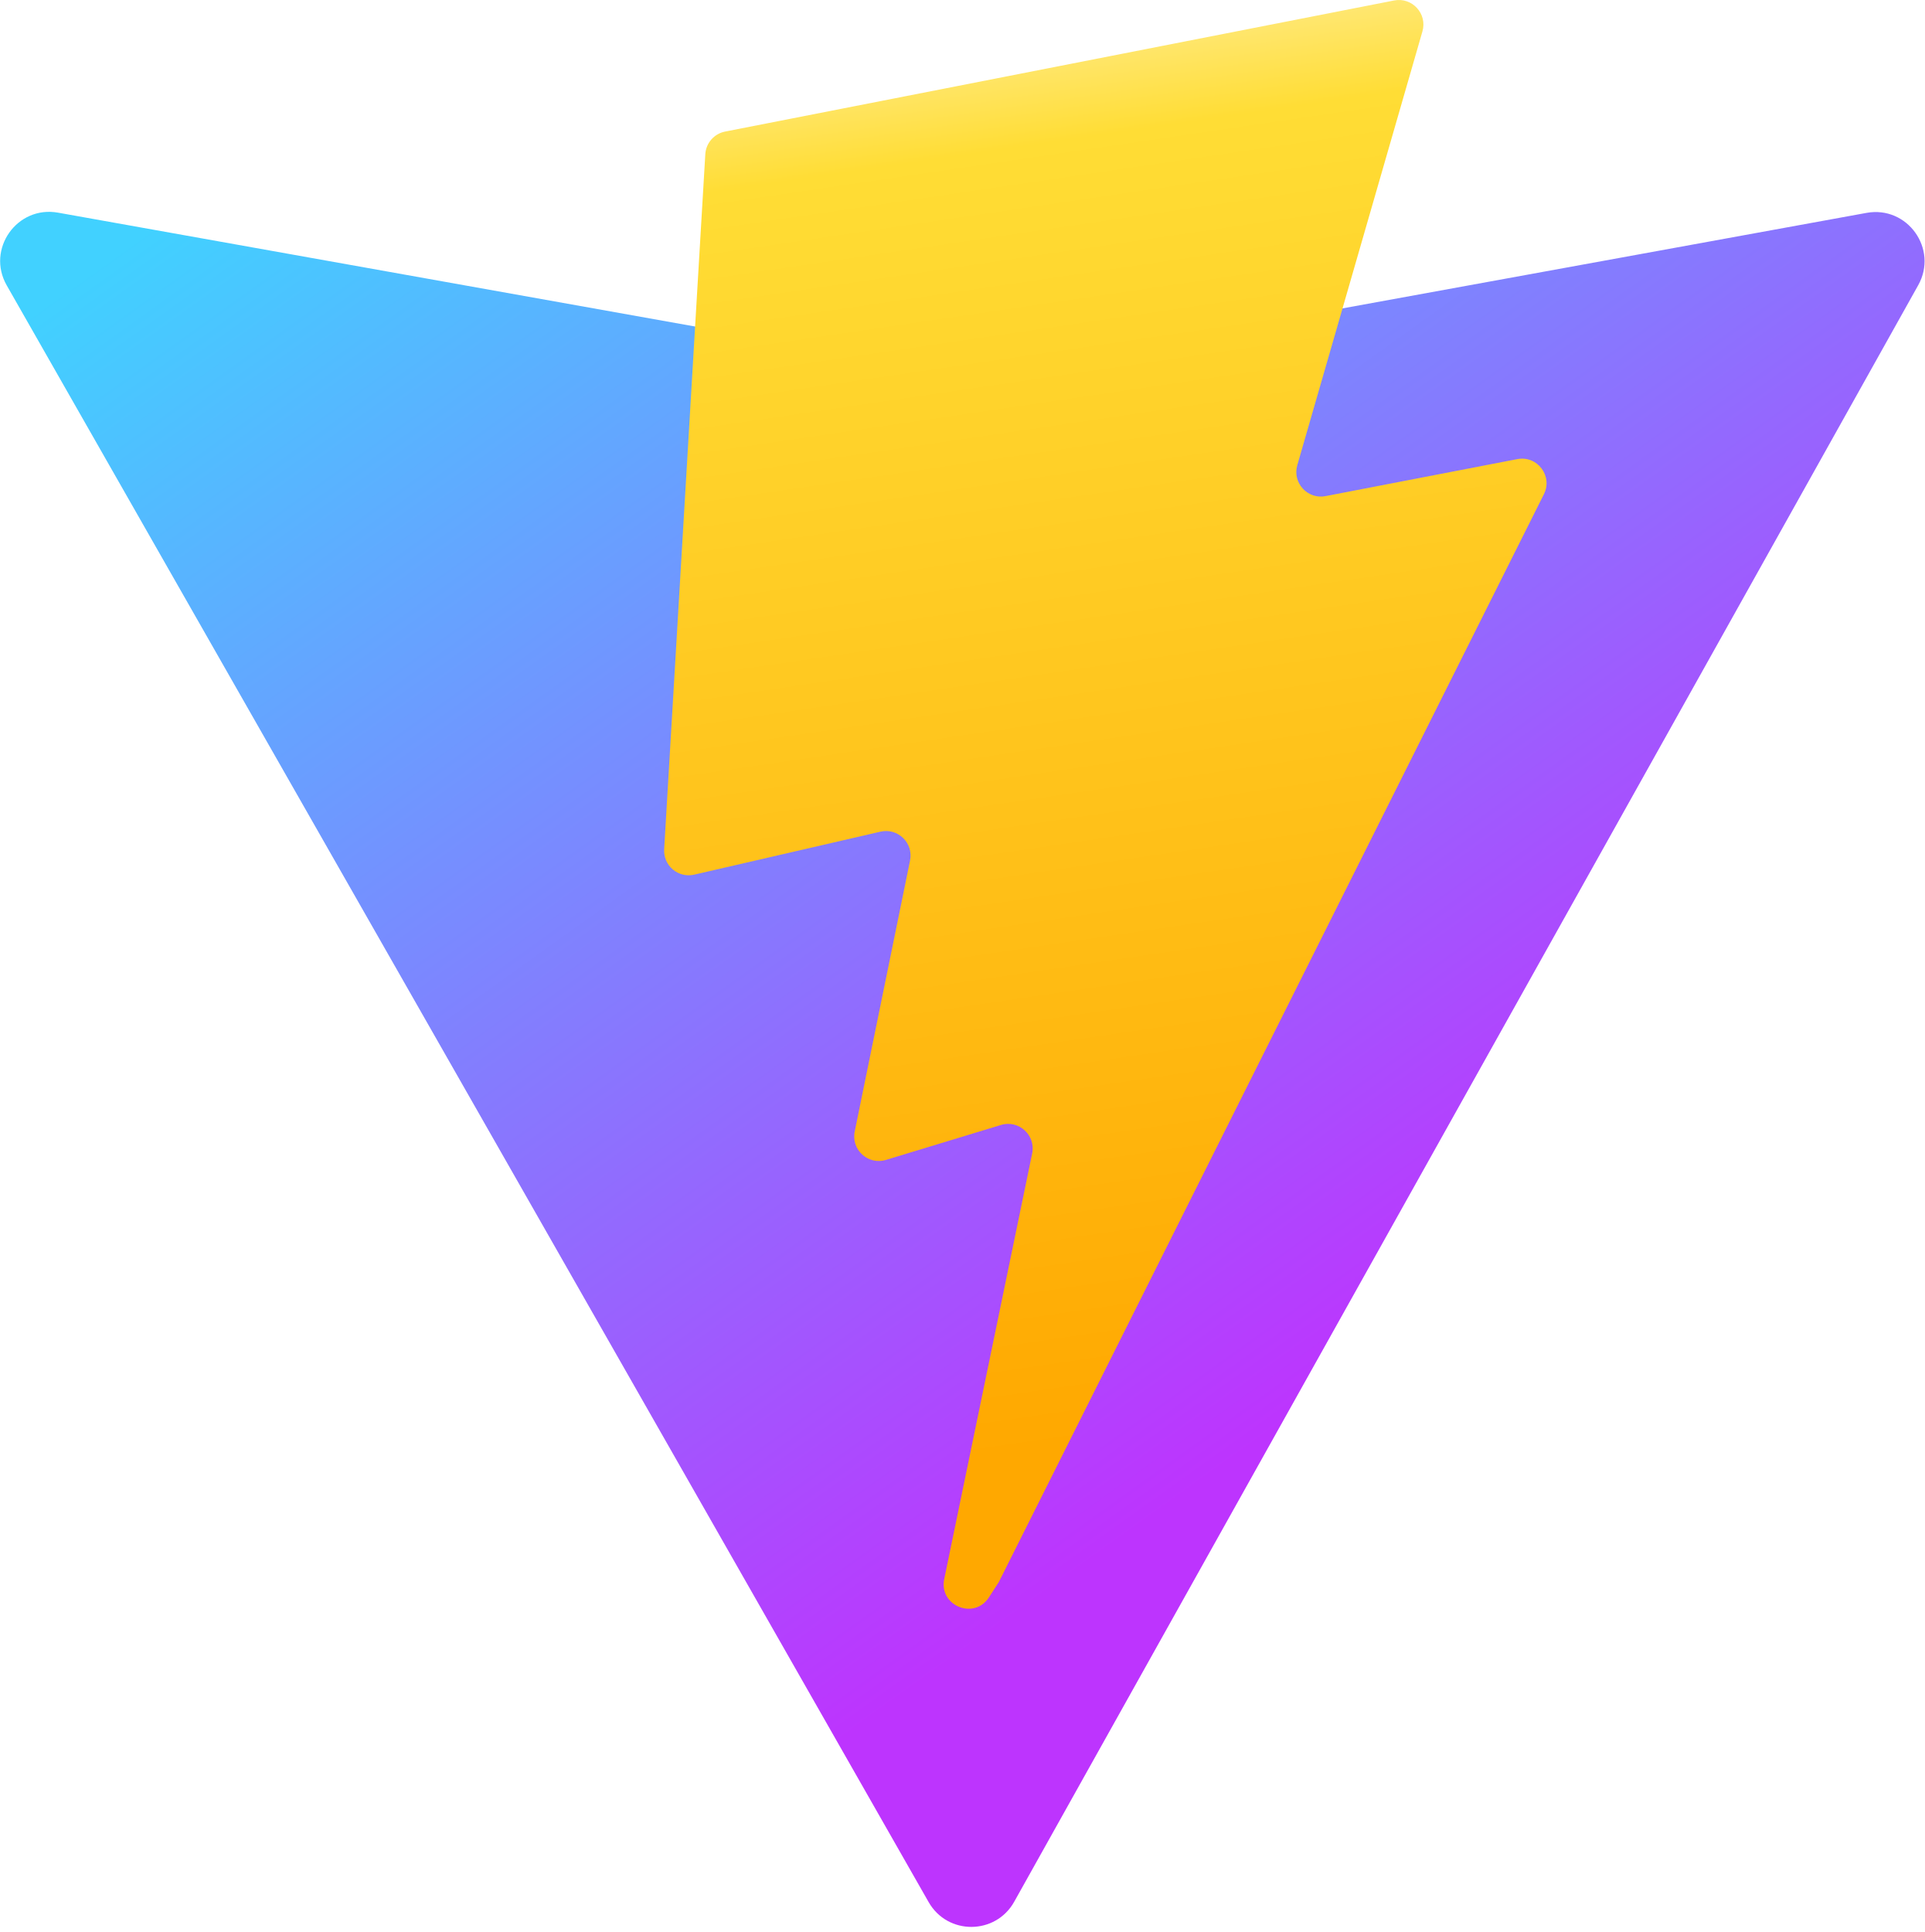
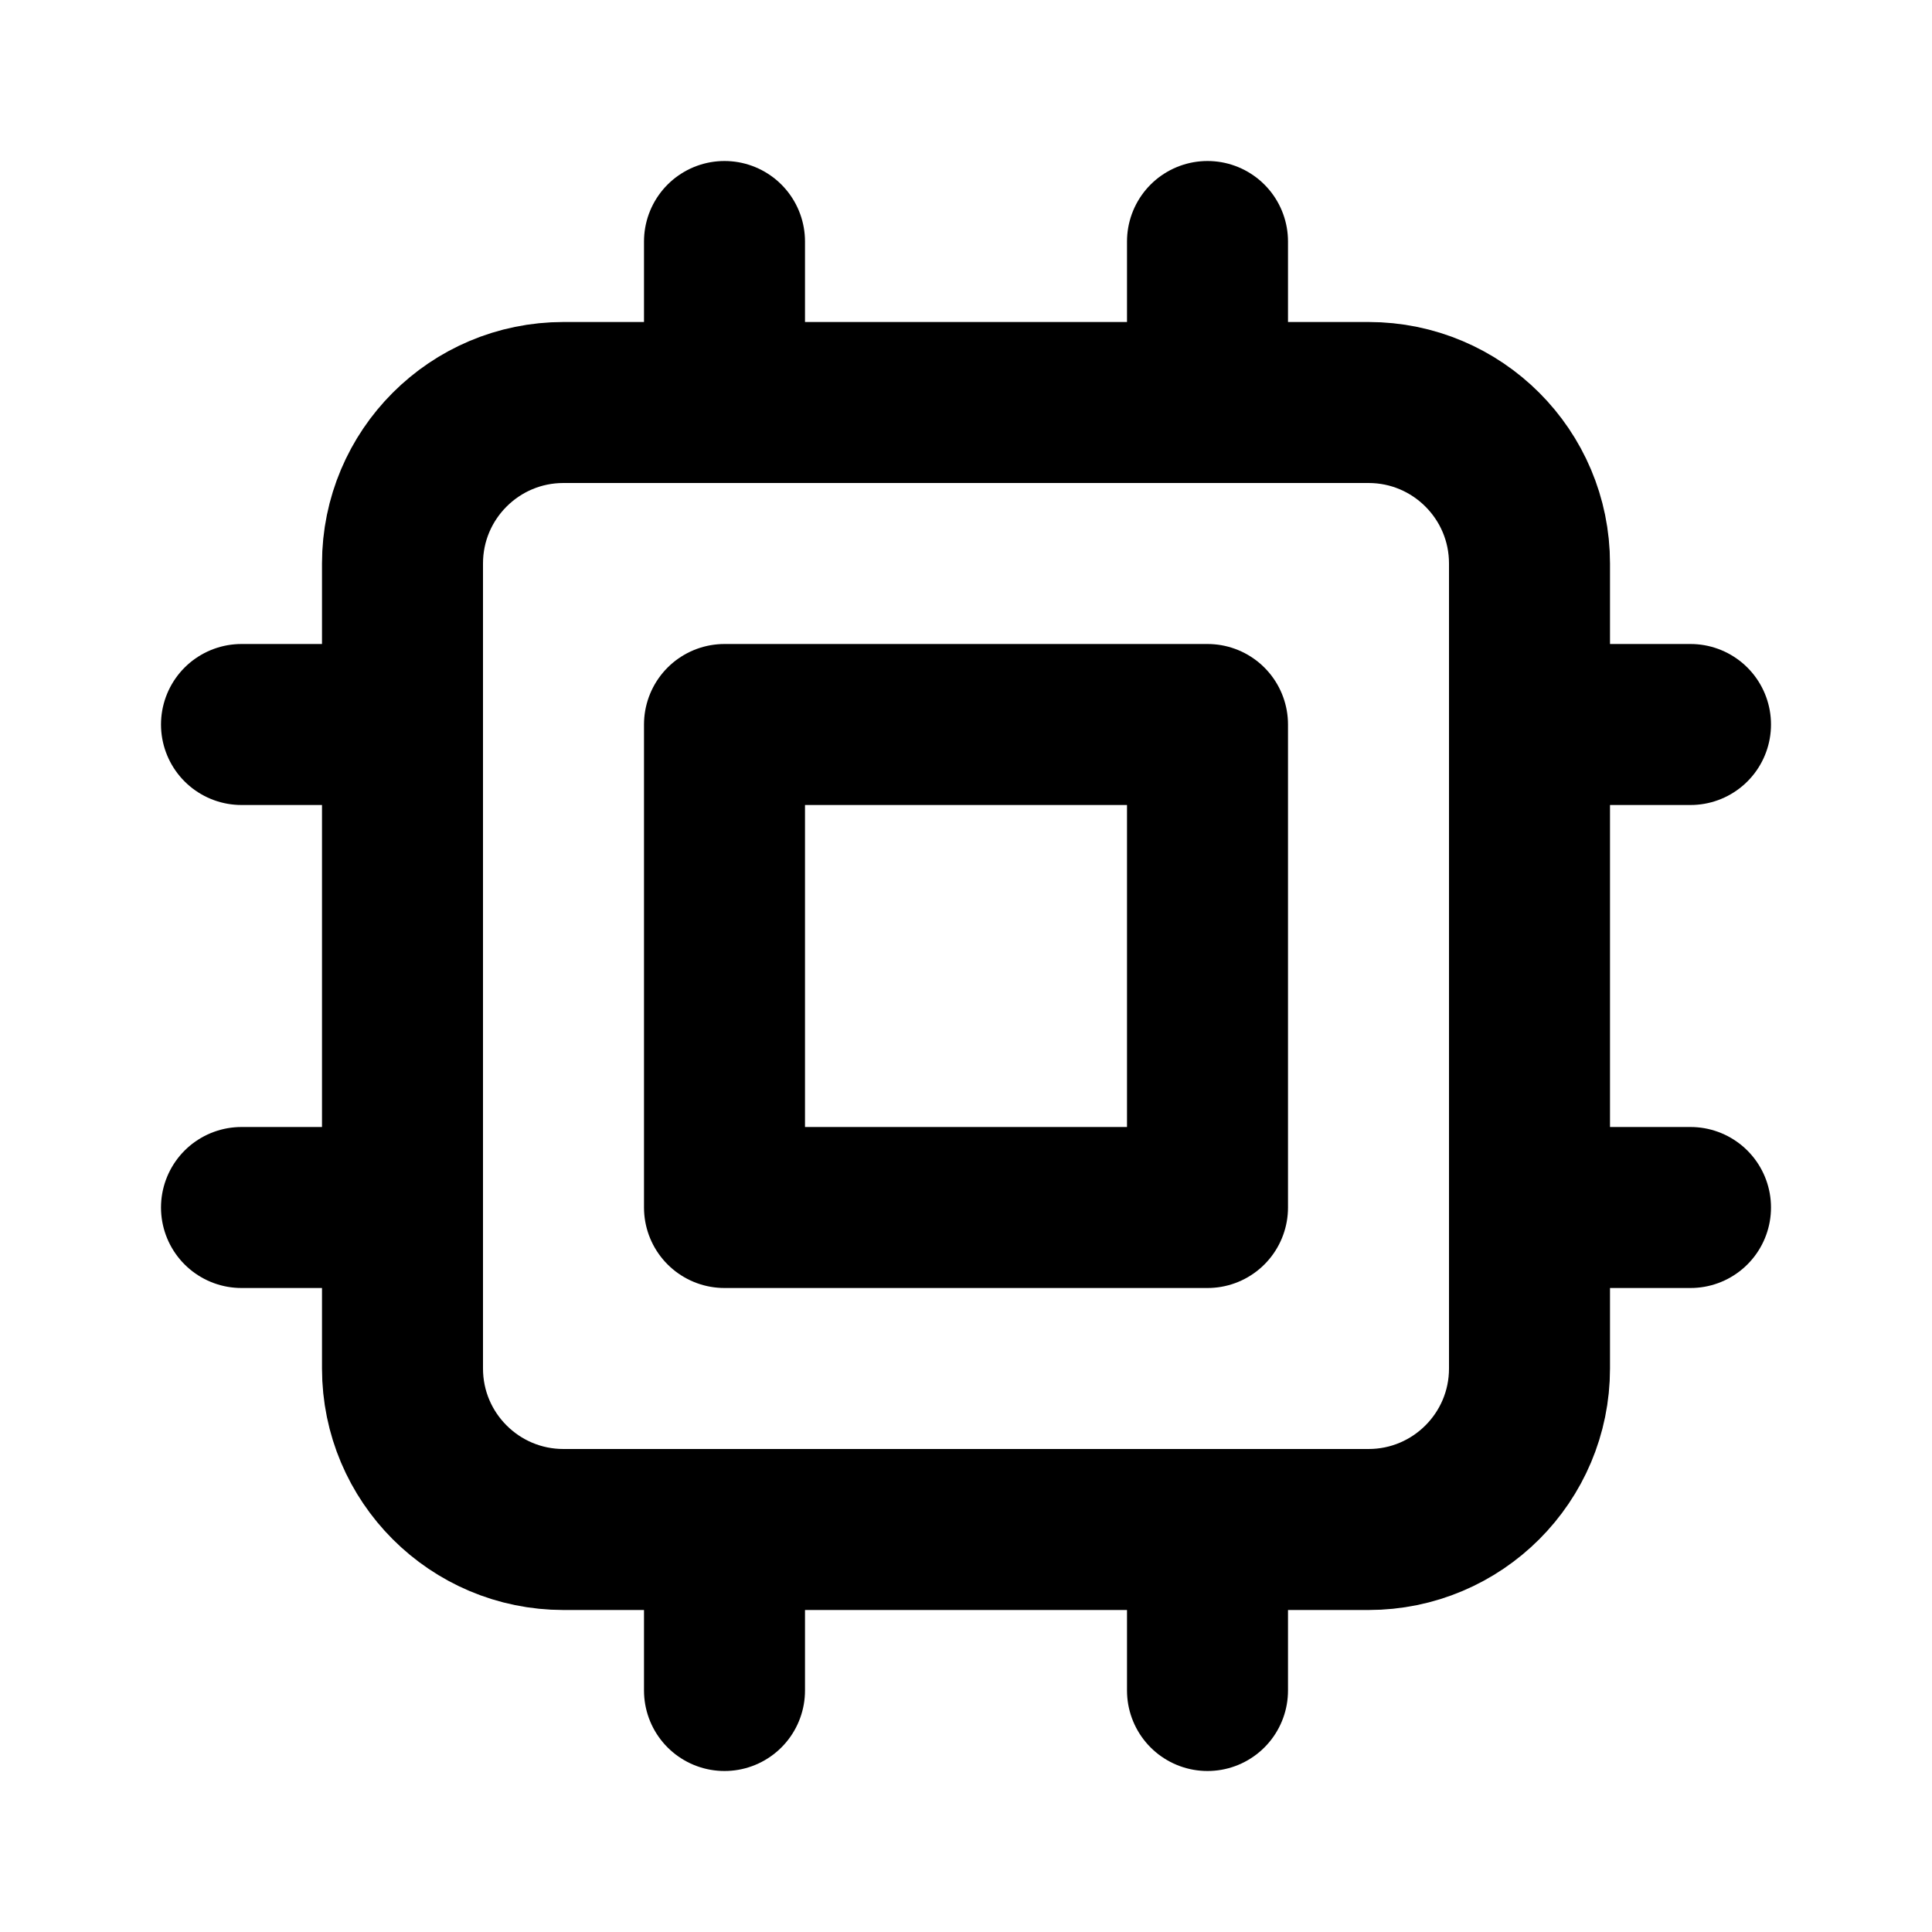
- <svg xmlns="http://www.w3.org/2000/svg" aria-hidden="true" role="img" class="iconify iconify--logos" width="31.88" height="32" preserveAspectRatio="xMidYMid meet" viewBox="0 0 256 257">
-   <defs>
-     <linearGradient id="IconifyId1813088fe1fbc01fb466" x1="-.828%" x2="57.636%" y1="7.652%" y2="78.411%">
-       <stop offset="0%" stop-color="#41D1FF" />
-       <stop offset="100%" stop-color="#BD34FE" />
-     </linearGradient>
-     <linearGradient id="IconifyId1813088fe1fbc01fb467" x1="43.376%" x2="50.316%" y1="2.242%" y2="89.03%">
-       <stop offset="0%" stop-color="#FFEA83" />
-       <stop offset="8.333%" stop-color="#FFDD35" />
-       <stop offset="100%" stop-color="#FFA800" />
-     </linearGradient>
-   </defs>
-   <path fill="url(#IconifyId1813088fe1fbc01fb466)" d="M255.153 37.938L134.897 252.976c-2.483 4.44-8.862 4.466-11.382.048L.875 37.958c-2.746-4.814 1.371-10.646 6.827-9.67l120.385 21.517a6.537 6.537 0 0 0 2.322-.004l117.867-21.483c5.438-.991 9.574 4.796 6.877 9.62Z" />
-   <path fill="url(#IconifyId1813088fe1fbc01fb467)" d="M185.432.063L96.44 17.501a3.268 3.268 0 0 0-2.634 3.014l-5.474 92.456a3.268 3.268 0 0 0 3.997 3.378l24.777-5.718c2.318-.535 4.413 1.507 3.936 3.838l-7.361 36.047c-.495 2.426 1.782 4.5 4.151 3.78l15.304-4.649c2.372-.72 4.652 1.36 4.15 3.788l-11.698 56.621c-.732 3.542 3.979 5.473 5.943 2.437l1.313-2.028l72.516-144.72c1.215-2.423-.88-5.186-3.54-4.672l-25.505 4.922c-2.396.462-4.435-1.77-3.759-4.114l16.646-57.705c.677-2.35-1.37-4.583-3.769-4.113Z" />
+ <svg xmlns="http://www.w3.org/2000/svg" class="w-6 h-6" fill="none" stroke="currentColor" viewBox="0 0 24 24">
+   <path stroke-linecap="round" stroke-linejoin="round" stroke-width="2" d="M9 3v2m6-2v2M9 19v2m6-2v2M5 9H3m2 6H3m18-6h-2m2 6h-2M7 19h10a2 2 0 002-2V7a2 2 0 00-2-2H7a2 2 0 00-2 2v10a2 2 0 002 2zM9 9h6v6H9V9z" />
</svg>
